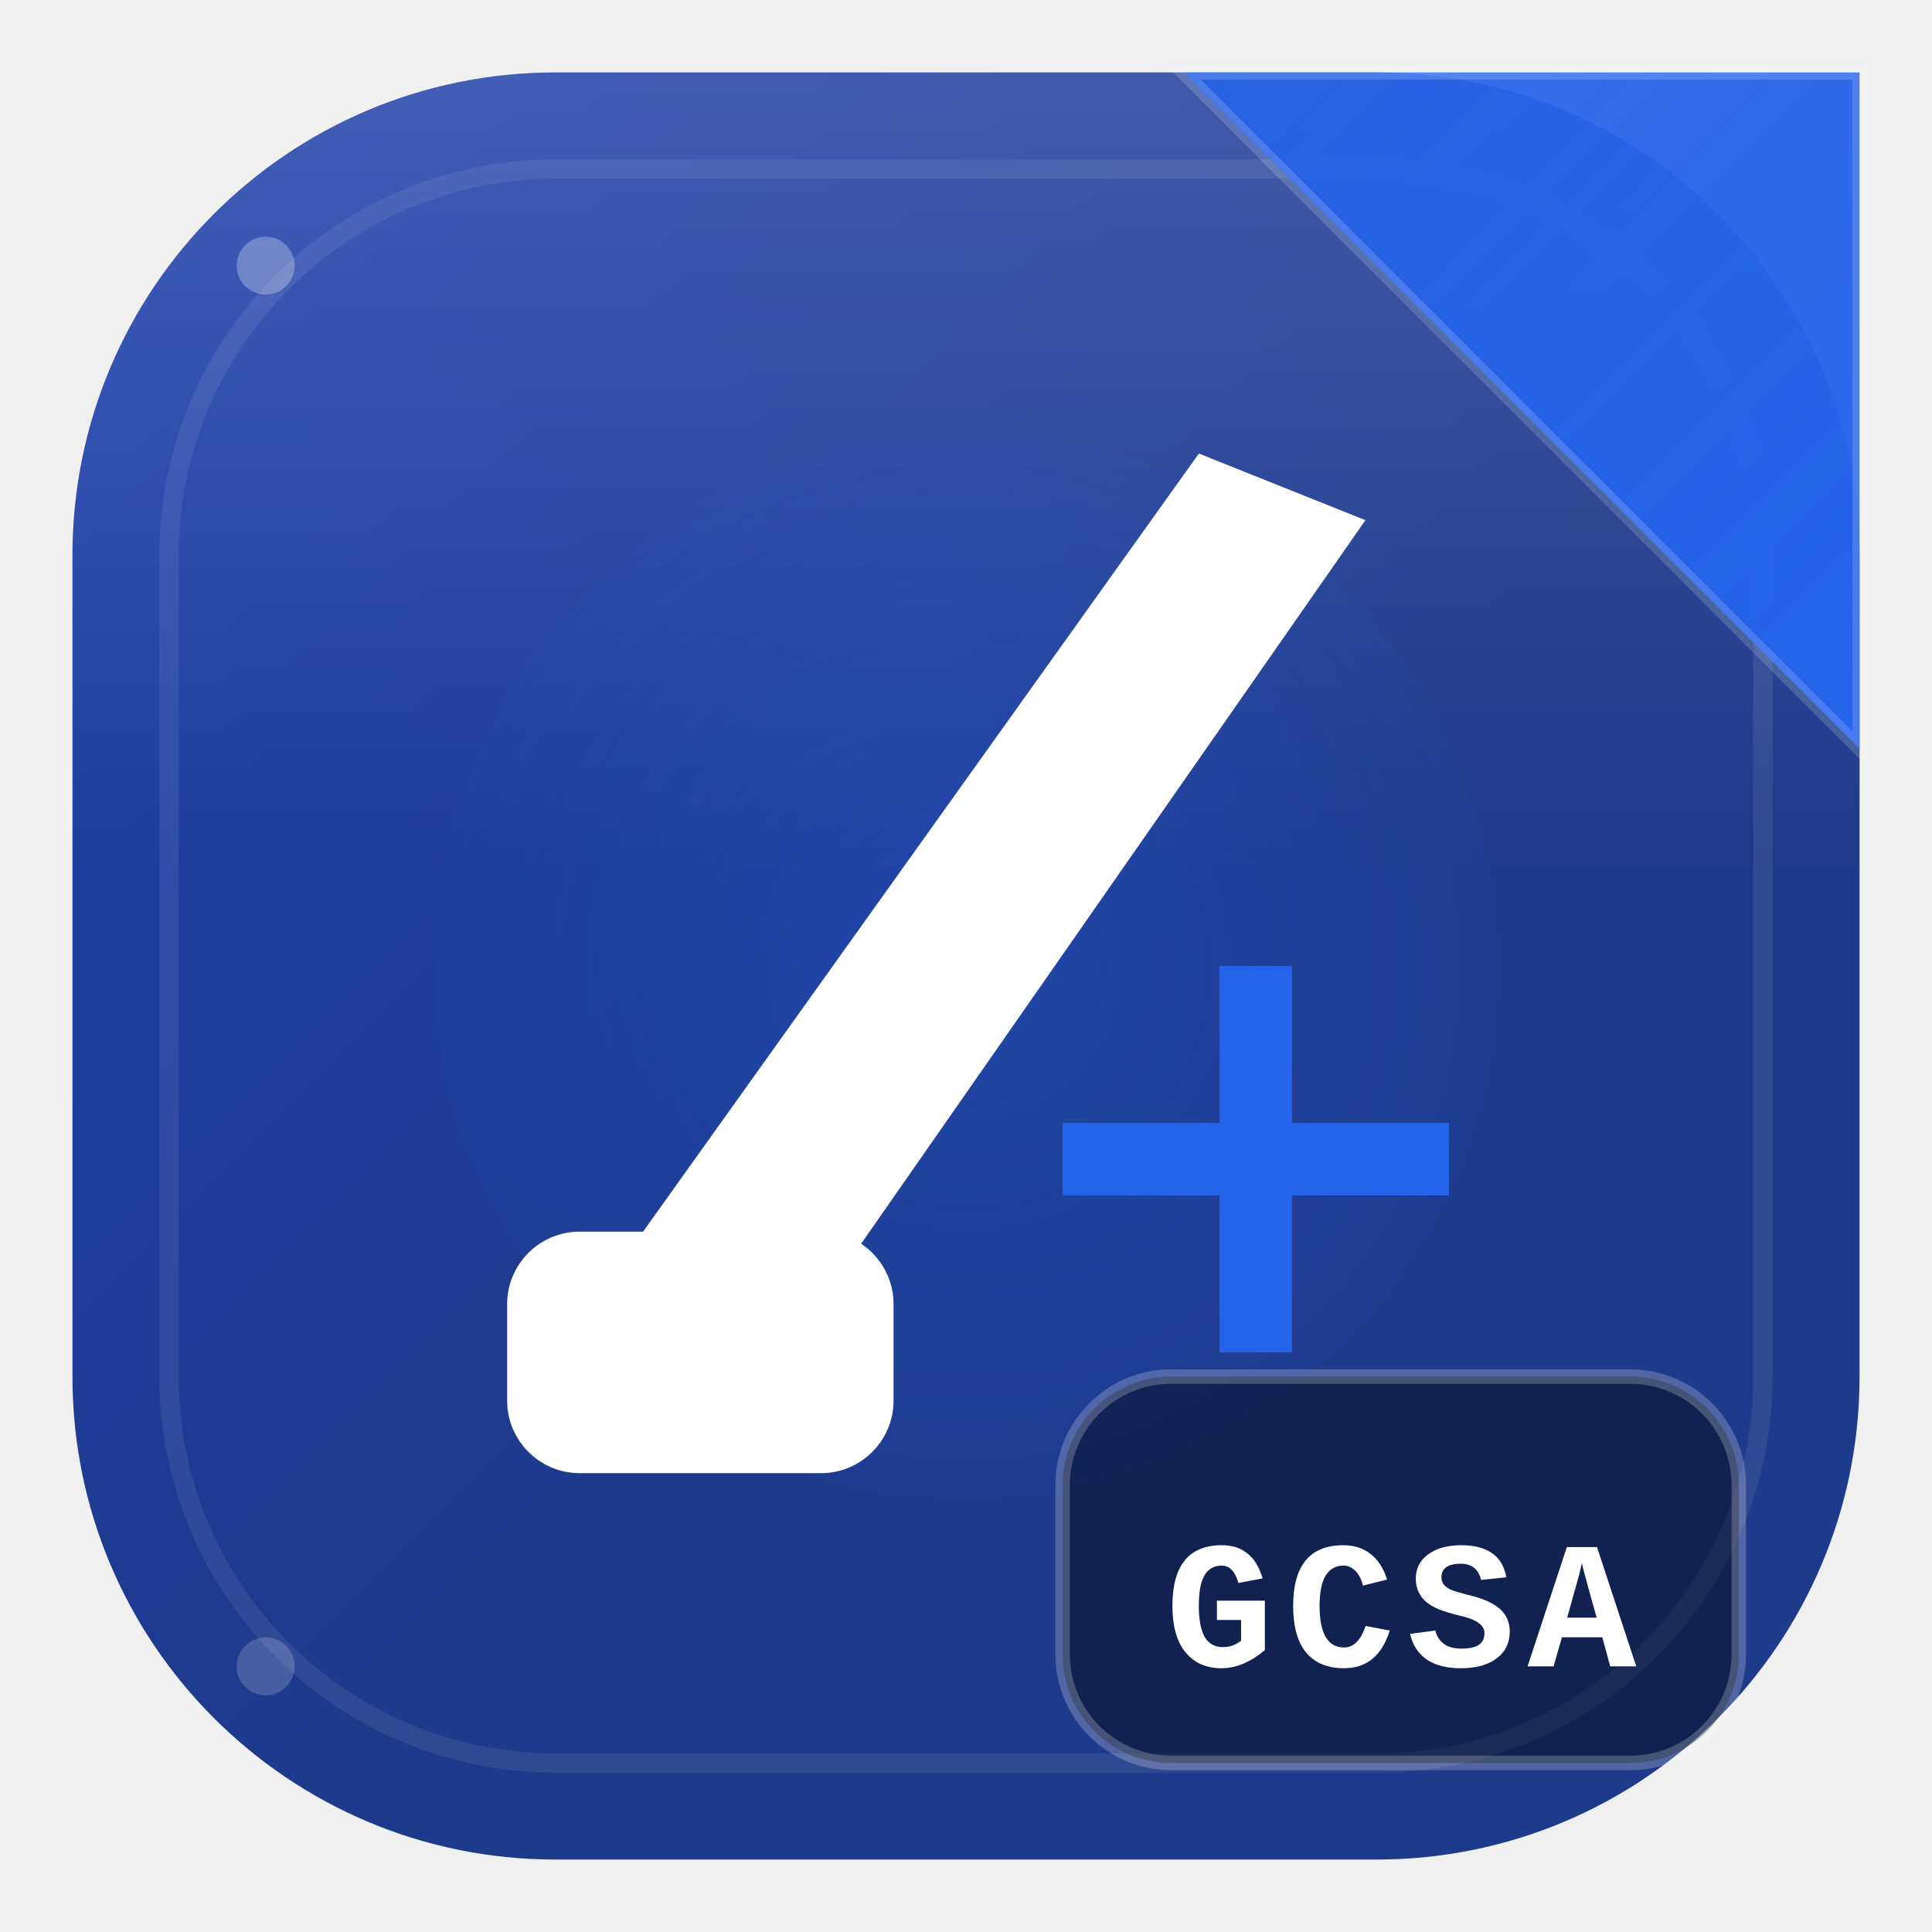
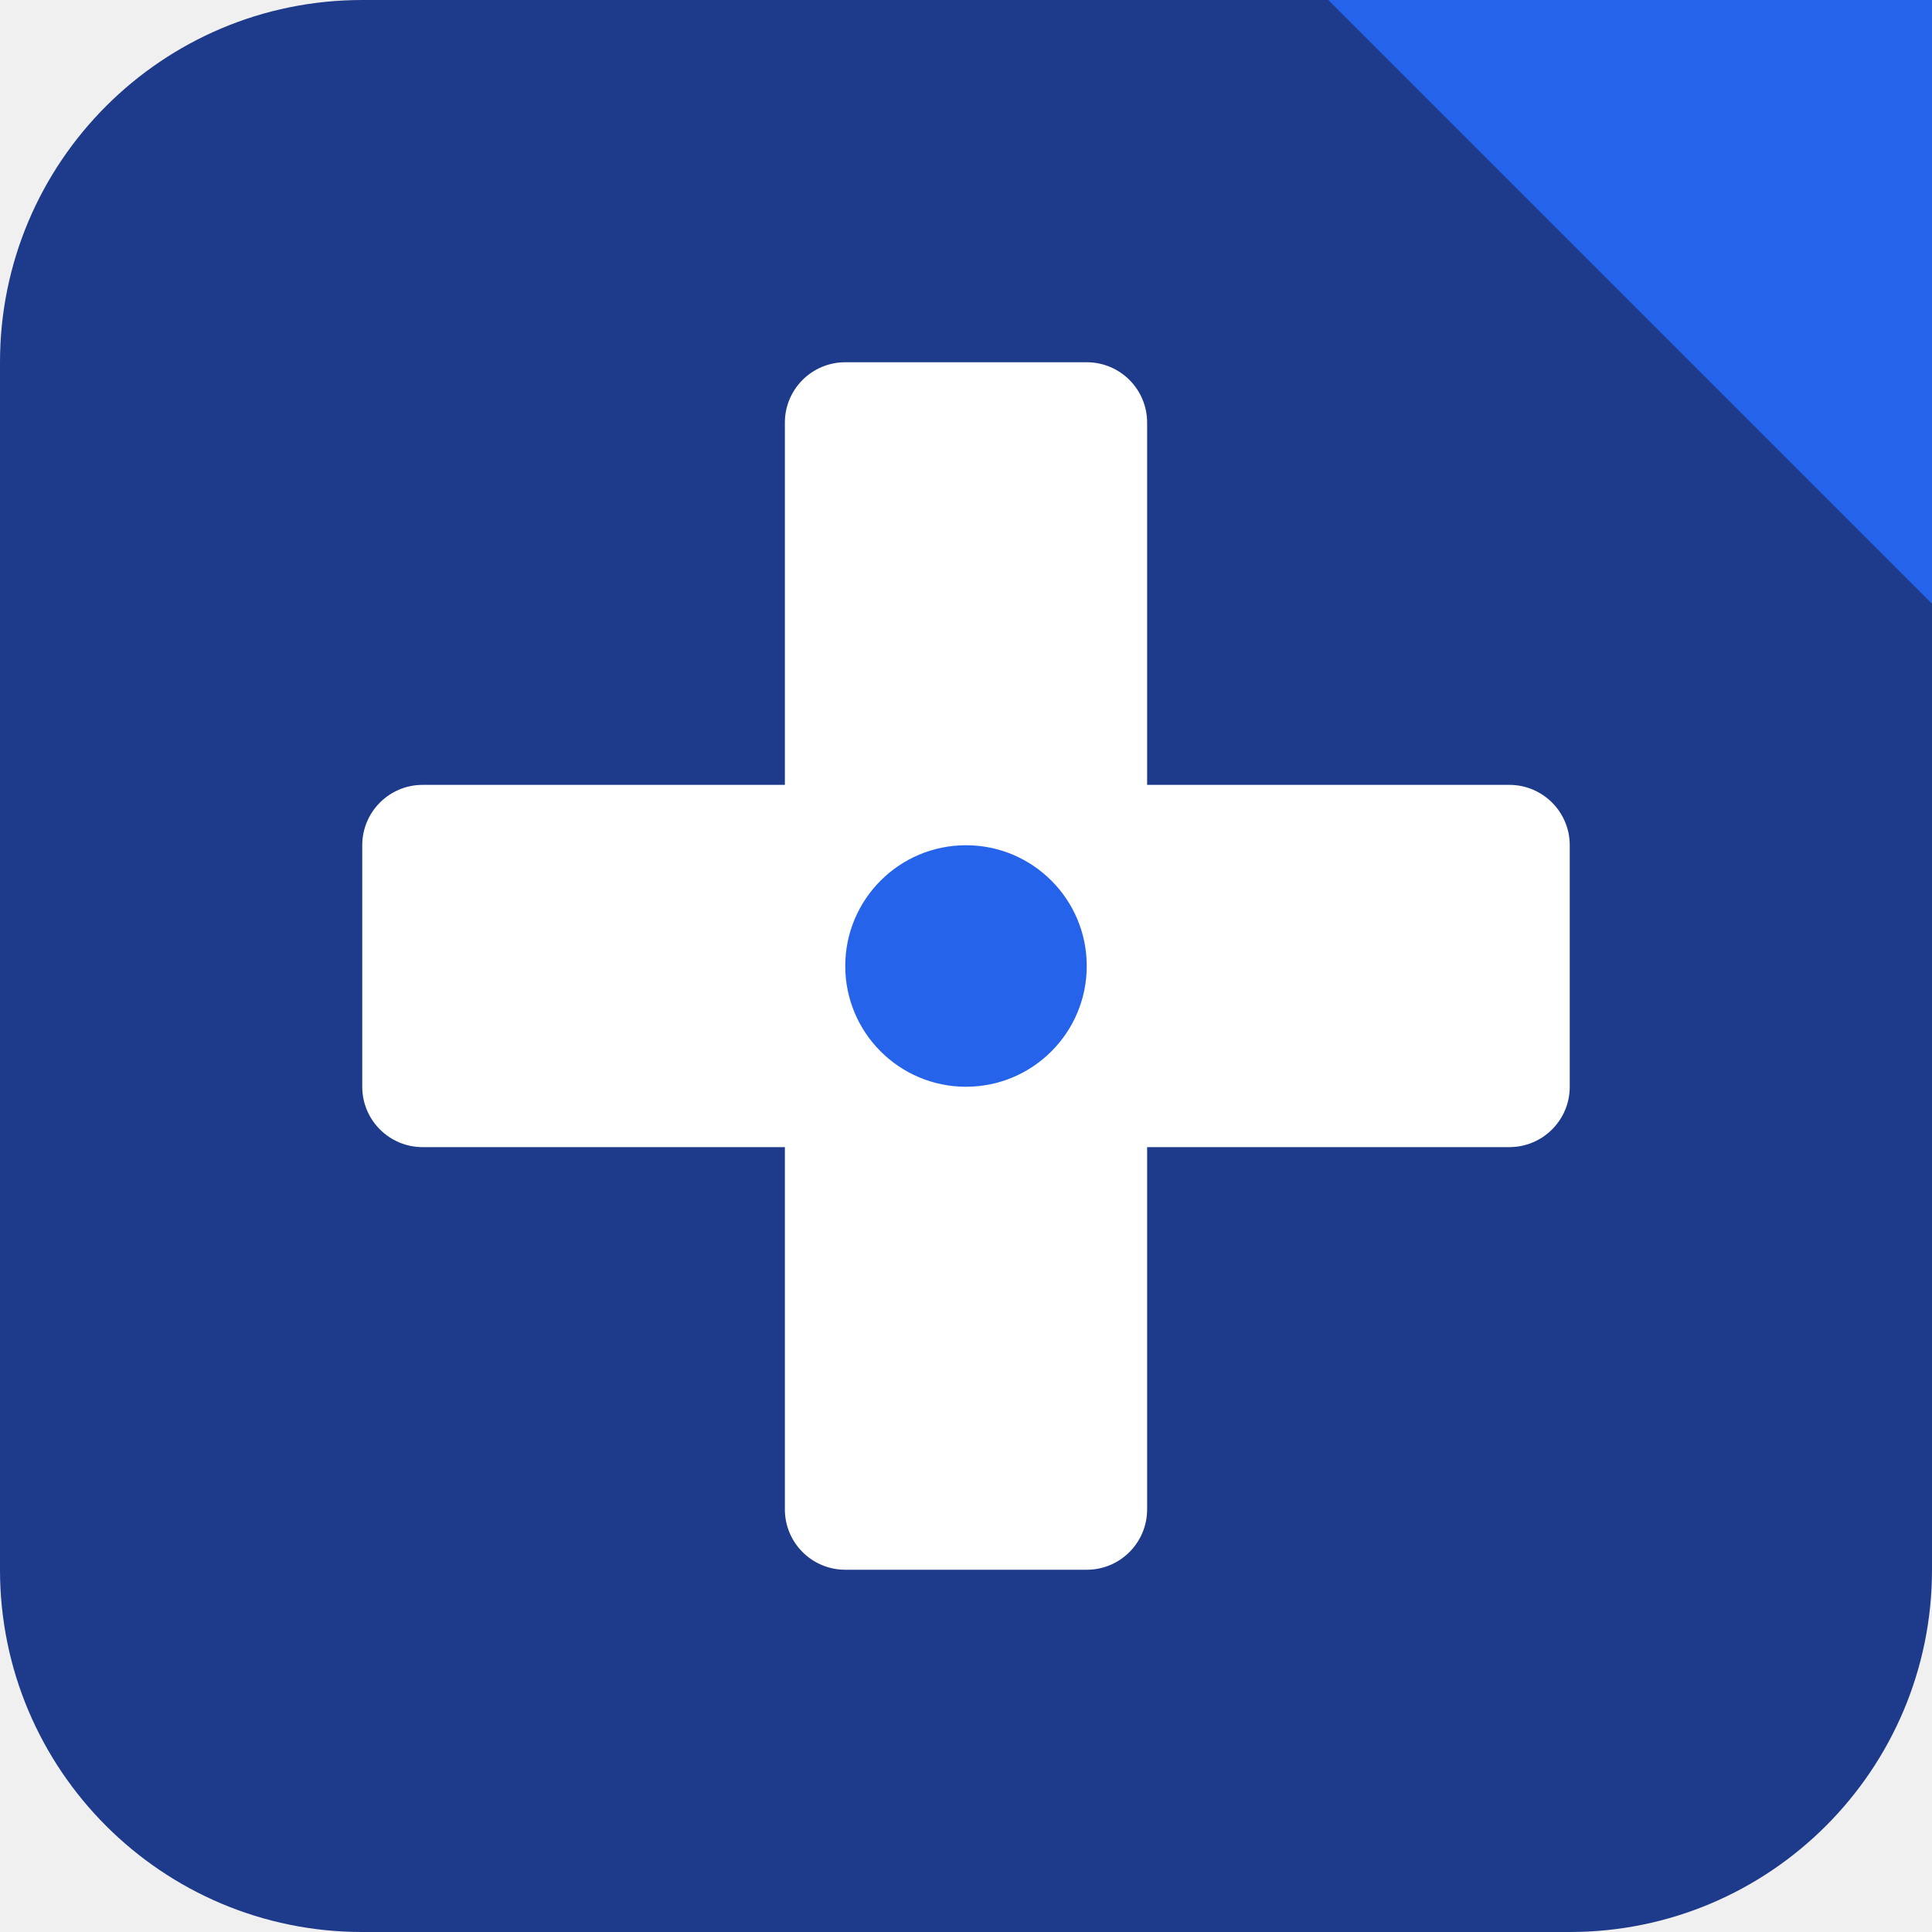
- <svg xmlns="http://www.w3.org/2000/svg" viewBox="0 0 80 80" width="1024" height="1024">
-   <defs>
-     <linearGradient id="tile" x1="0" y1="0" x2="1" y2="1">
-       <stop offset="0%" stop-color="#1e40af" />
-       <stop offset="55%" stop-color="#1e3a8a" />
-       <stop offset="100%" stop-color="#1e3a8a" />
-     </linearGradient>
-     <linearGradient id="acc" x1="0" y1="0" x2="1" y2="1">
-       <stop offset="0%" stop-color="#2563eb" stop-opacity="0.9" />
-       <stop offset="100%" stop-color="#2563eb" />
-     </linearGradient>
-     <linearGradient id="hi" x1="0" y1="0" x2="0" y2="1">
-       <stop offset="0%" stop-color="#ffffff" stop-opacity="0.16" />
-       <stop offset="45%" stop-color="#ffffff" stop-opacity="0" />
-     </linearGradient>
-     <radialGradient id="glow" cx="0.5" cy="0.5" r="0.6">
-       <stop offset="0%" stop-color="#2563eb" stop-opacity="0.3" />
-       <stop offset="100%" stop-color="#2563eb" stop-opacity="0" />
-     </radialGradient>
-   </defs>
-   <rect x="3" y="3" width="74" height="74" rx="20" fill="url(#tile)" />
-   <rect x="3" y="3" width="74" height="74" rx="20" fill="url(#hi)" />
-   <rect x="7" y="7" width="66" height="66" rx="16" fill="none" stroke="rgba(255,255,255,0.08)" stroke-width="0.8" />
-   <path d="M 77 3 L 77 31 L 49 3 Z" fill="url(#acc)" />
-   <path d="M 77 3 L 77 31 L 49 3 Z" fill="none" stroke="rgba(255,255,255,0.16)" stroke-width="0.6" />
-   <ellipse cx="40" cy="40" rx="22" ry="22" fill="url(#glow)" />
-   <g fill="#ffffff" stroke="#ffffff" stroke-width="2">
-     <path d="M 25 55 L 50 20 L 55 22 L 32 55 Z" fill="#ffffff" />
-     <rect x="22" y="52" width="14" height="8" rx="2" fill="#ffffff" />
-     <g stroke="#2563eb" stroke-width="3">
-       <line x1="52" y1="40" x2="52" y2="56" />
-       <line x1="44" y1="48" x2="60" y2="48" />
-     </g>
-   </g>
-   <circle cx="11" cy="11" r="1.2" fill="rgba(255,255,255,0.28)" />
-   <circle cx="11" cy="69" r="1.2" fill="rgba(255,255,255,0.18)" />
-   <g transform="translate(44 57)">
-     <rect x="0" y="0" width="28" height="16" rx="4.5" fill="rgba(0,0,0,0.42)" stroke="rgba(255,255,255,0.22)" stroke-width="0.6" />
-     <text x="14" y="12" text-anchor="middle" font-family="'JetBrains Mono', 'Courier New', monospace" font-size="7.5" font-weight="700" fill="#ffffff" letter-spacing="0.5">GCSA</text>
-   </g>
+ <svg xmlns="http://www.w3.org/2000/svg" viewBox="0 0 32 32">
+   <rect x="0" y="0" width="32" height="32" rx="6" fill="#1e3a8a" />
+   <path d="M 32 0 L 32 10 L 22 0 Z" fill="#2563eb" />
+   <rect x="13" y="6" width="6" height="20" rx="1" fill="#ffffff" />
+   <rect x="6" y="13" width="20" height="6" rx="1" fill="#ffffff" />
+   <circle cx="16" cy="16" r="2" fill="#2563eb" />
</svg>
